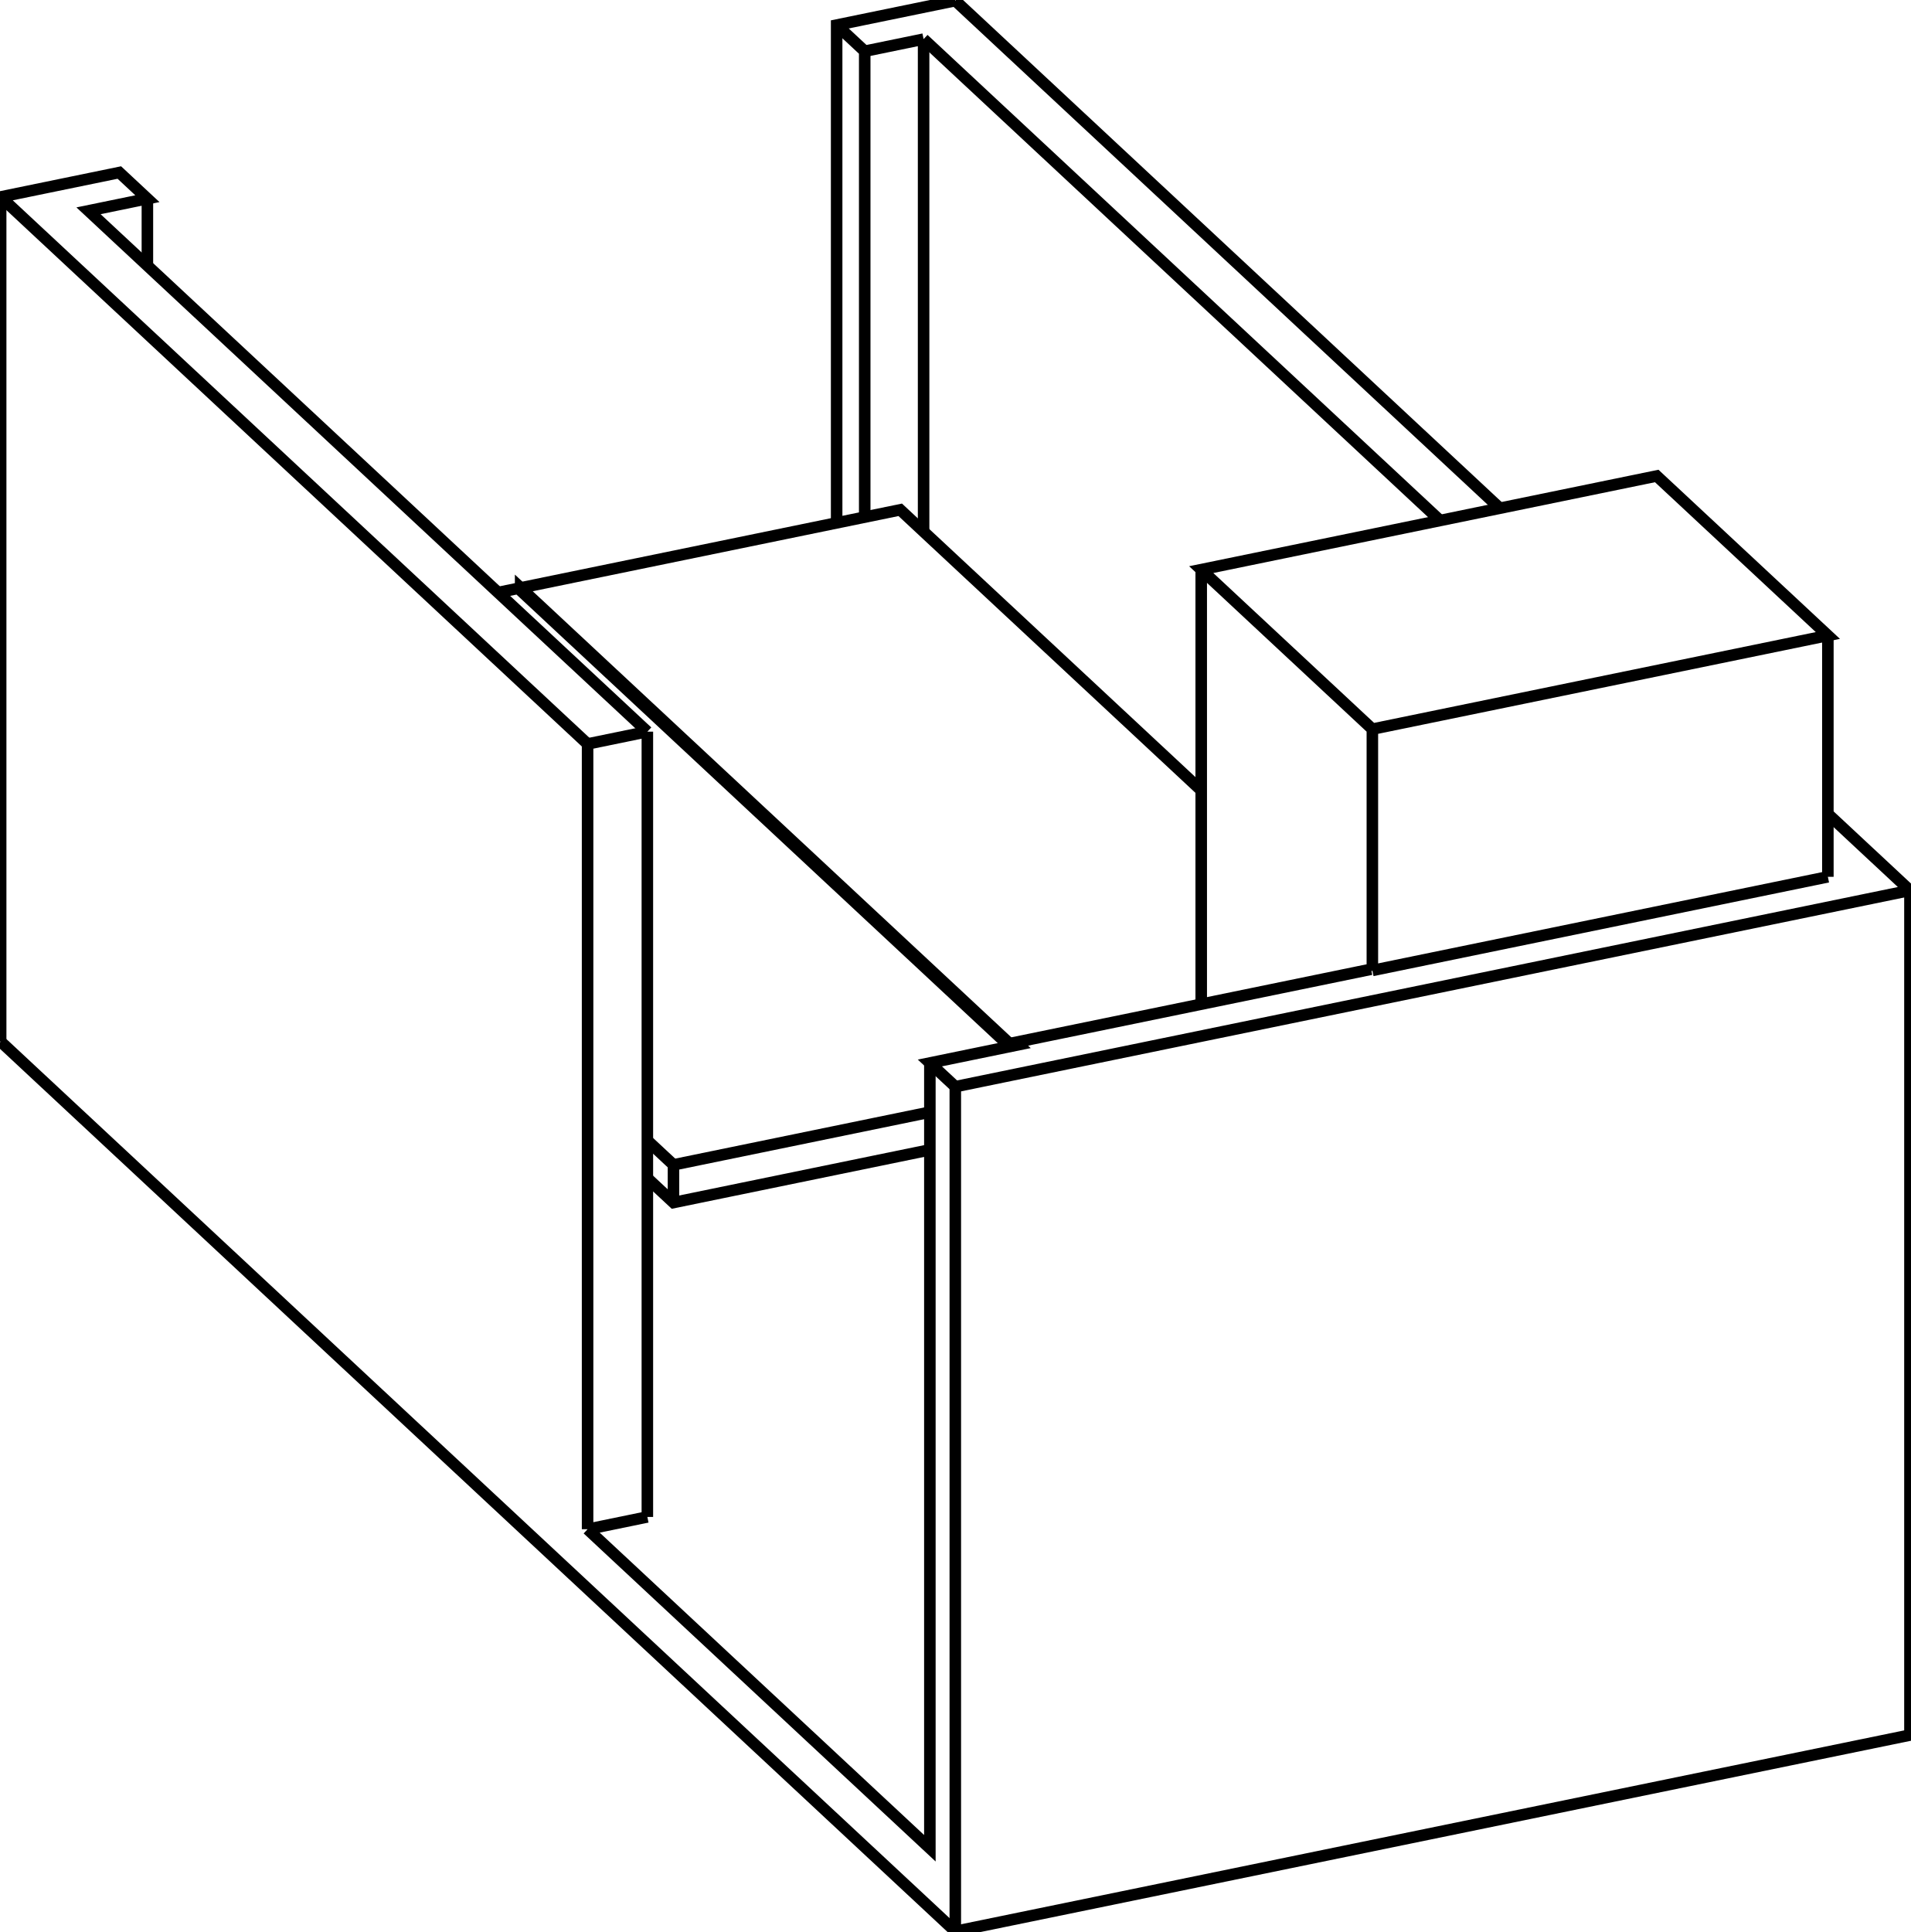
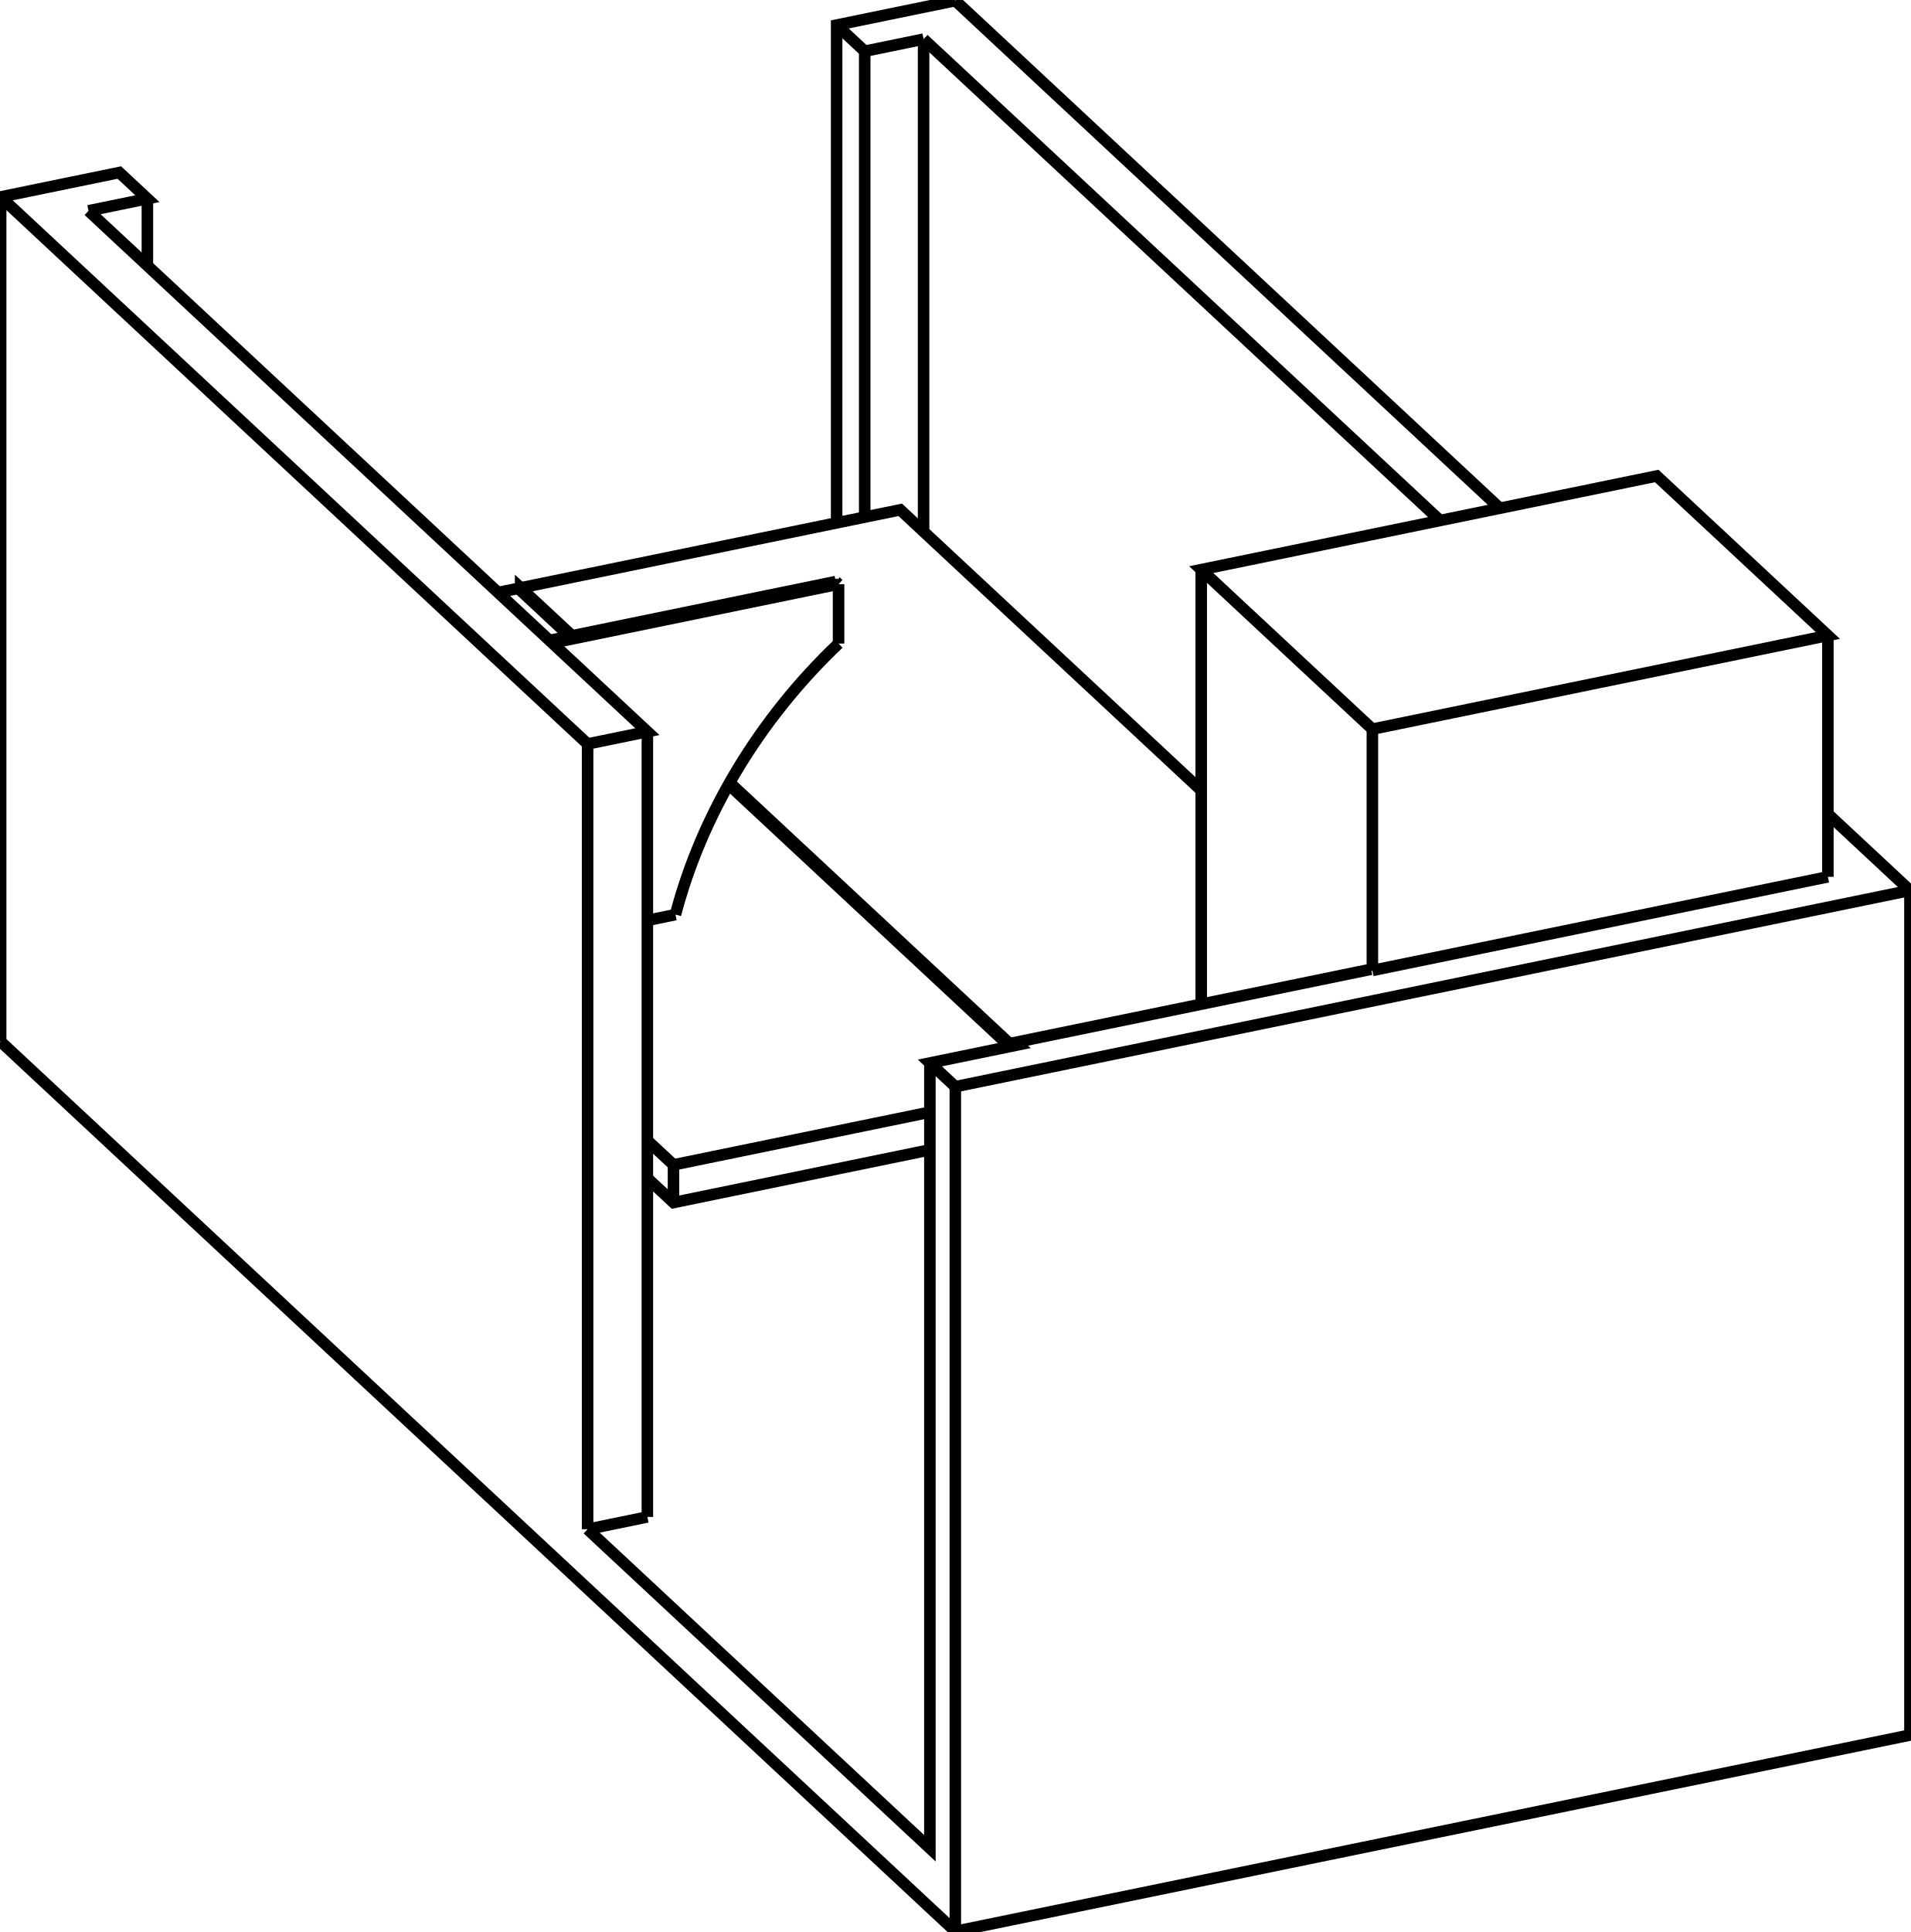
- <svg xmlns="http://www.w3.org/2000/svg" version="1.1" viewBox="-1446.517 -1279.912 2893.034 2925.227" fill="none" stroke="black" stroke-width="0.6%" vector-effect="non-scaling-stroke">
-   <path d="M 631.516 189.454 L 629.56 187.632 L 91.904 298.155 L 95.9 301.879 L -38.514 329.51 L 0 365.403 L 1445.517 68.256 L 1321.237 -47.569" />
-   <path d="M 631.516 189.454 L 631.516 -175.949 L 1321.237 -317.732 L 1062.094 -559.243 L 372.373 -417.46 L 631.516 -175.949" />
-   <path d="M 372.373 240.5 L 372.373 -417.46" />
-   <path d="M -556.799 1035.487 L -38.514 1518.509 L -38.514 329.51" />
-   <path d="M -466.284 1016.881 L -556.799 1035.487" />
-   <path d="M 91.904 302.7 L 91.904 298.155" />
-   <path d="M 1321.237 47.672 L 631.516 189.454" />
-   <path d="M -48.004 -1220.687 L 734.08 -491.814" />
-   <path d="M -137.161 -1202.36 L -48.004 -1220.687" />
-   <path d="M -179.671 -1241.978 L -137.161 -1202.36 L -137.161 -496.95" />
-   <path d="M 0 -1278.912 L -179.671 -1241.978 L -179.671 -488.211" />
-   <path d="M 824.594 -510.421 L 0 -1278.912" />
-   <path d="M 1321.237 47.672 L 1321.237 -317.732" />
-   <path d="M -466.284 -172.119 L -466.284 1016.881" />
-   <path d="M -466.284 -172.119 L -1312.492 -960.753 L -1223.336 -979.081 L -1265.846 -1018.699 L -1445.517 -981.765 L -556.799 -153.512 L -556.799 1035.487" />
-   <path d="M -1223.336 -877.663 L -1223.336 -979.081" />
-   <path d="M -1445.517 297.147 L -1445.517 -981.765" />
-   <path d="M -48.004 -475.021 L -48.004 -1220.687" />
-   <path d="M -1445.517 297.147 L 0 1644.315 L 1445.517 1347.168 L 1445.517 68.256" />
-   <path d="M 0 1644.315 L 0 365.403" />
-   <path d="M -556.799 -153.512 L -466.284 -172.119" />
-   <path d="M -426.729 540.861 L -426.729 483.767 L -38.514 403.964" />
-   <path d="M -466.284 503.997 L -426.729 540.861 L -38.514 461.058" />
-   <path d="M -466.284 446.903 L -426.729 483.767" />
-   <path d="M 82.586 304.616 L -661.781 -389.106 L -692.367 -382.819" />
-   <path d="M -658.161 -385.732 L -658.161 -389.851 L 86.206 303.871" />
-   <path d="M 372.373 -83.245 L -83.393 -508.003 L -658.161 -389.851" />
+ <svg xmlns="http://www.w3.org/2000/svg" version="1.1" viewBox="-1446.532 -1279.923 2893.064 2925.247" fill="none" stroke="black" stroke-width="0.6%" vector-effect="non-scaling-stroke">
+   <path d="M 631.534 189.462 L 629.578 187.639 L 91.925 298.167 L 95.921 301.891 L -38.492 329.523 L 0.023 365.417 L 1445.532 68.258 L 1321.251 -47.566" />
+   <path d="M 631.534 189.462 L 631.534 -175.94 L 1321.251 -317.728 L 1062.102 -559.241 L 372.385 -417.453 L 631.534 -175.94" />
+   <path d="M 372.385 240.512 L 372.385 -417.453" />
+   <path d="M -556.79 1035.492 L -38.492 1518.519 L -38.492 329.523" />
+   <path d="M -466.276 1016.885 L -556.79 1035.492" />
+   <path d="M 91.925 302.713 L 91.925 298.167" />
+   <path d="M 1321.251 47.674 L 631.534 189.462" />
+   <path d="M -48.026 -1220.697 L 734.086 -491.81" />
+   <path d="M -137.182 -1202.369 L -48.026 -1220.697" />
+   <path d="M -179.693 -1241.987 L -137.182 -1202.369 L -137.182 -496.961" />
+   <path d="M -0.023 -1278.923 L -179.693 -1241.987 L -179.693 -488.221" />
+   <path d="M 824.6 -510.417 L -0.023 -1278.923" />
+   <path d="M 1321.251 47.674 L 1321.251 -317.728" />
+   <path d="M -1312.507 -960.752 L -1223.35 -979.081 L -1265.862 -1018.699 L -1445.532 -981.763 L -556.79 -153.503 L -556.79 1035.492" />
+   <path d="M -1223.35 -877.663 L -1223.35 -979.081" />
+   <path d="M -1445.532 297.144 L -1445.532 -981.763" />
+   <path d="M -48.026 -475.034 L -48.026 -1220.697" />
+   <path d="M -1445.532 297.144 L 0.023 1644.325 L 1445.532 1347.165 L 1445.532 68.258" />
+   <path d="M 0.023 1644.325 L 0.023 365.417" />
+   <path d="M -556.79 -153.503 L -466.276 -172.11 L -1312.507 -960.752" />
+   <path d="M -466.276 -172.11 L -466.276 1016.885" />
+   <path d="M -176.777 -395.436 L -610.284 -306.318" />
+   <path d="M -176.777 -305.524 L -176.777 -395.436" />
+   <path d="M -423.737 104.892 A 750 610.372 132.983 0 1 -176.777 -305.524" />
+   <path d="M -466.276 113.637 L -423.737 104.892" />
+   <path d="M -181.028 -399.398 L -614.535 -310.28" />
+   <path d="M -181.028 -399.398 L -176.777 -395.436" />
+   <path d="M -661.799 -389.113 L -692.379 -382.826" />
+   <path d="M 82.602 304.629 L -343.235 -92.229" />
+   <path d="M -583.955 -316.566 L -661.799 -389.113" />
+   <path d="M -426.722 483.772 L -38.492 403.962" />
+   <path d="M -466.276 446.91 L -426.722 483.772" />
+   <path d="M -466.276 504.004 L -426.722 540.866 L -38.492 461.056" />
+   <path d="M -426.722 540.866 L -426.722 483.772" />
+   <path d="M -658.178 -385.739 L -658.178 -389.857 L -580.334 -317.311" />
+   <path d="M -341.711 -94.926 L 86.223 303.885" />
+   <path d="M 372.385 -83.234 L -83.414 -508.014 L -658.178 -389.857" />
</svg>
